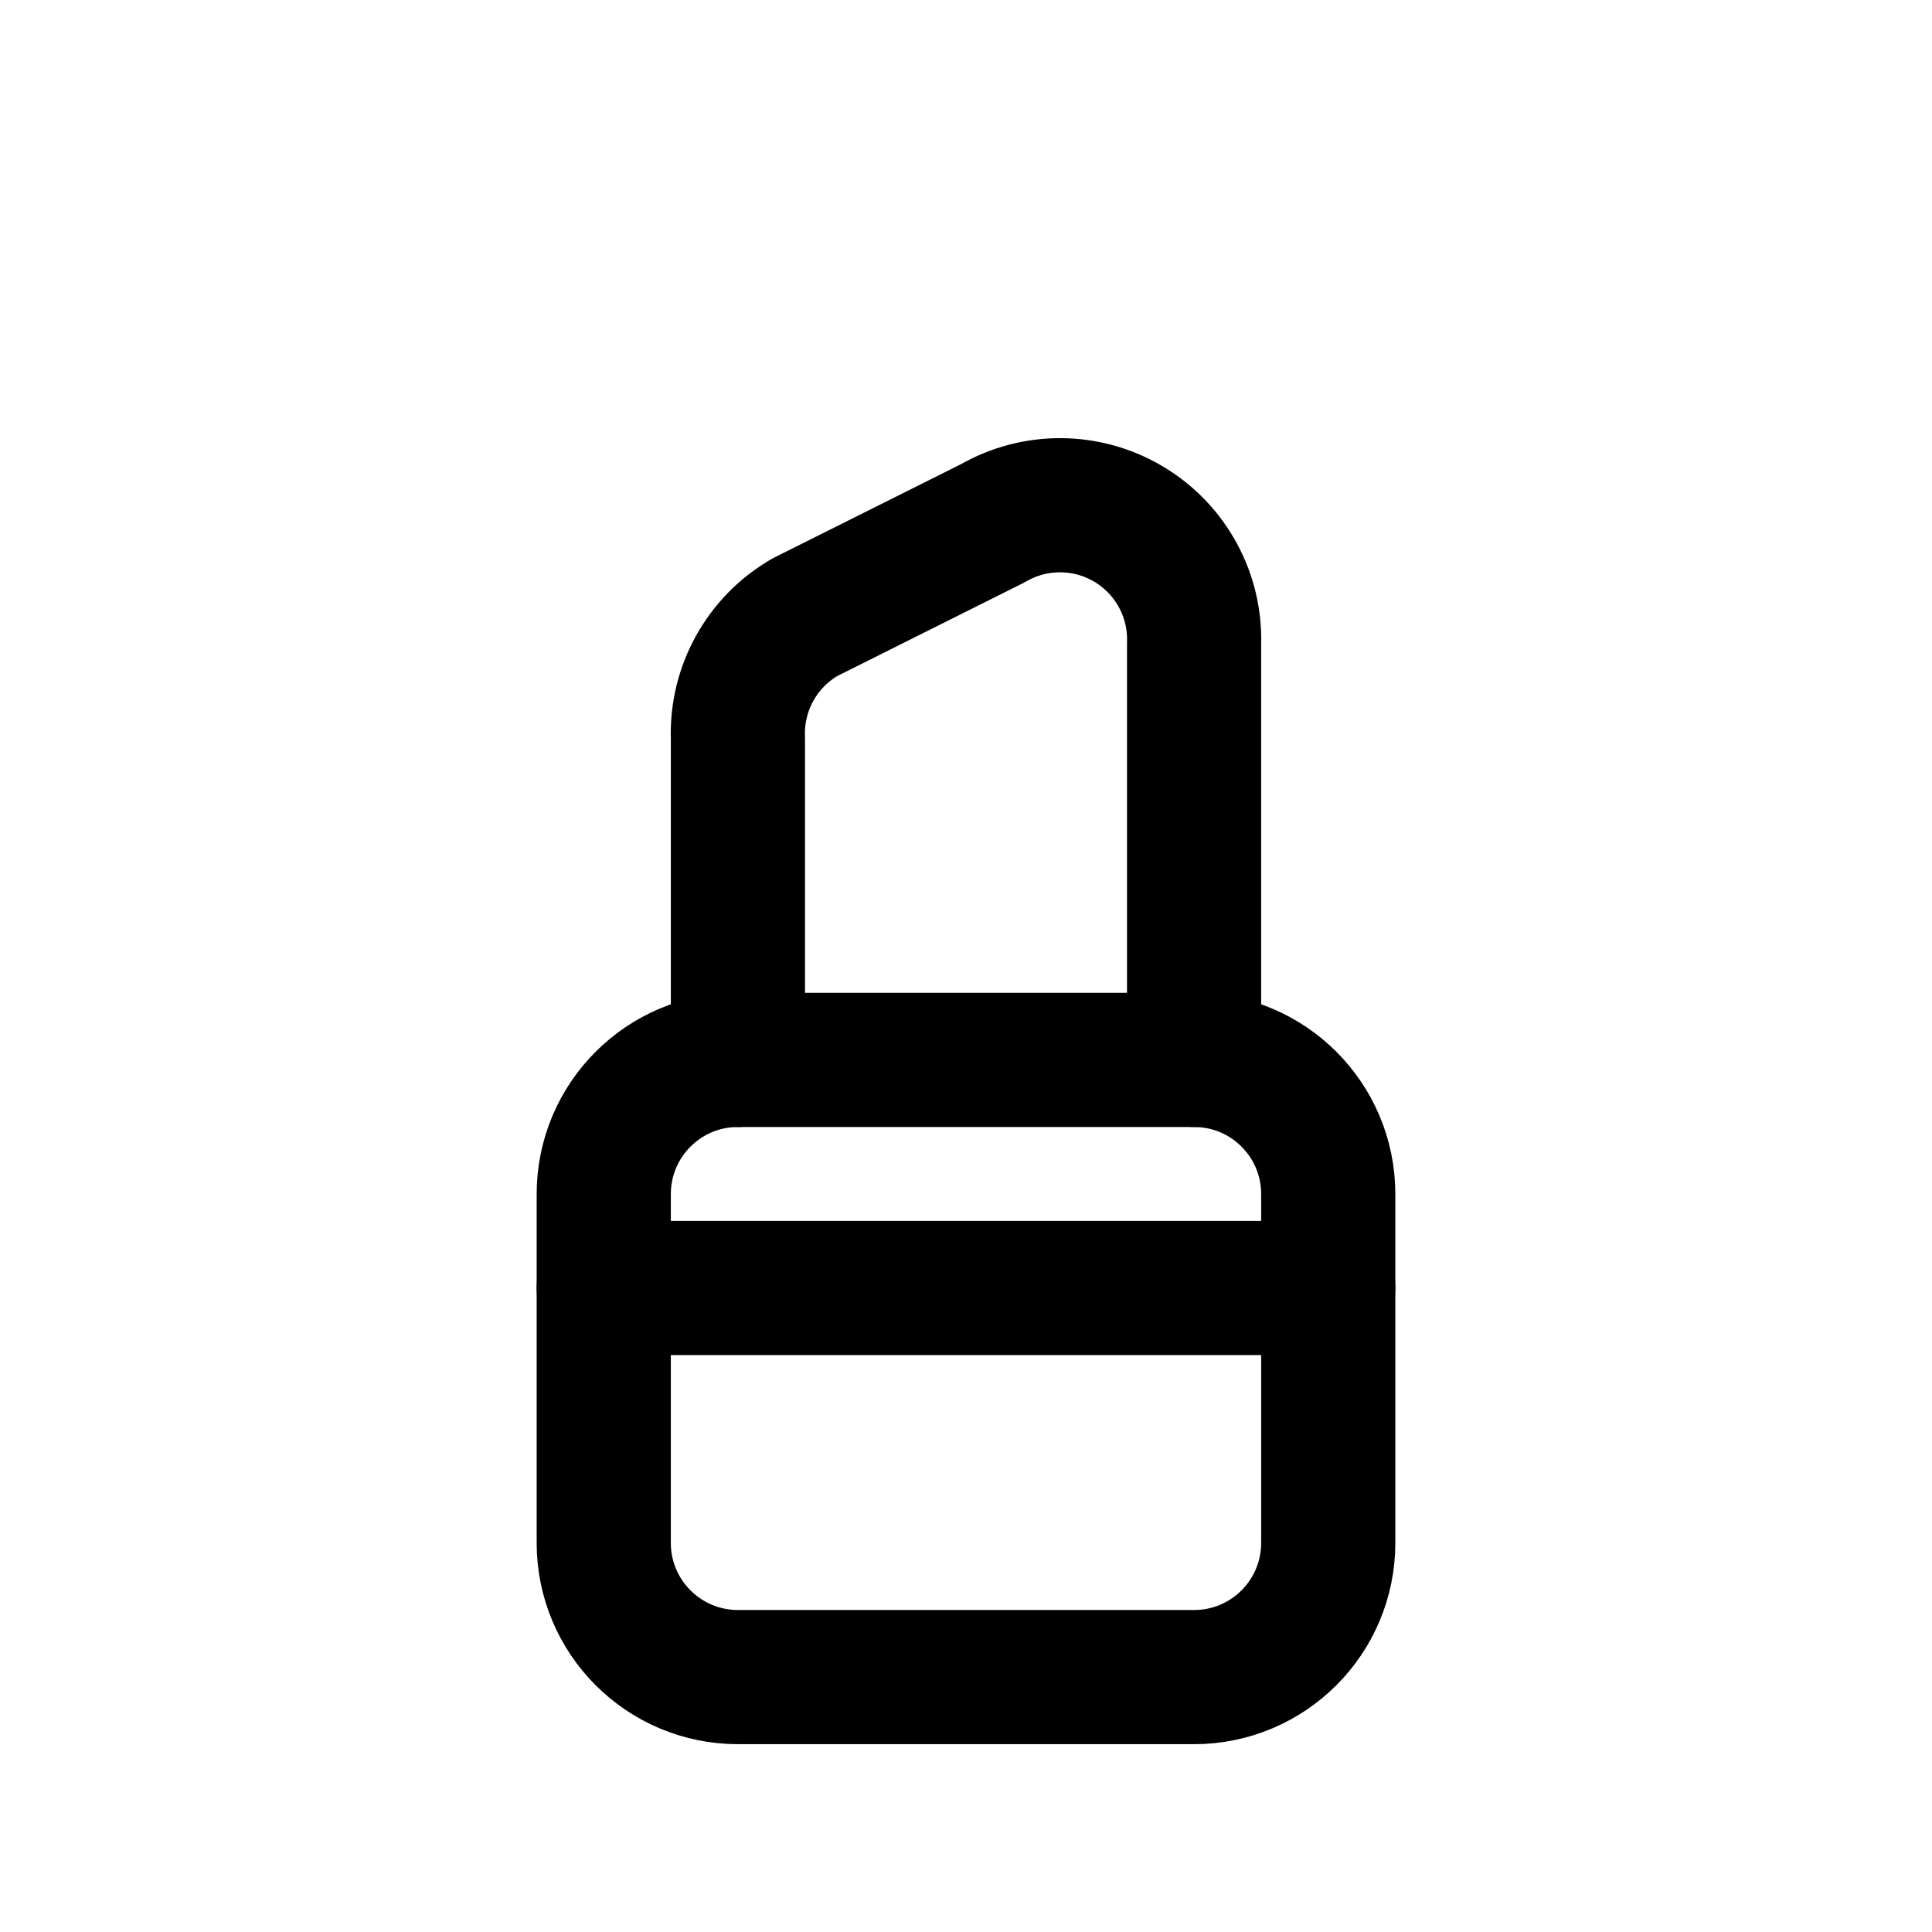
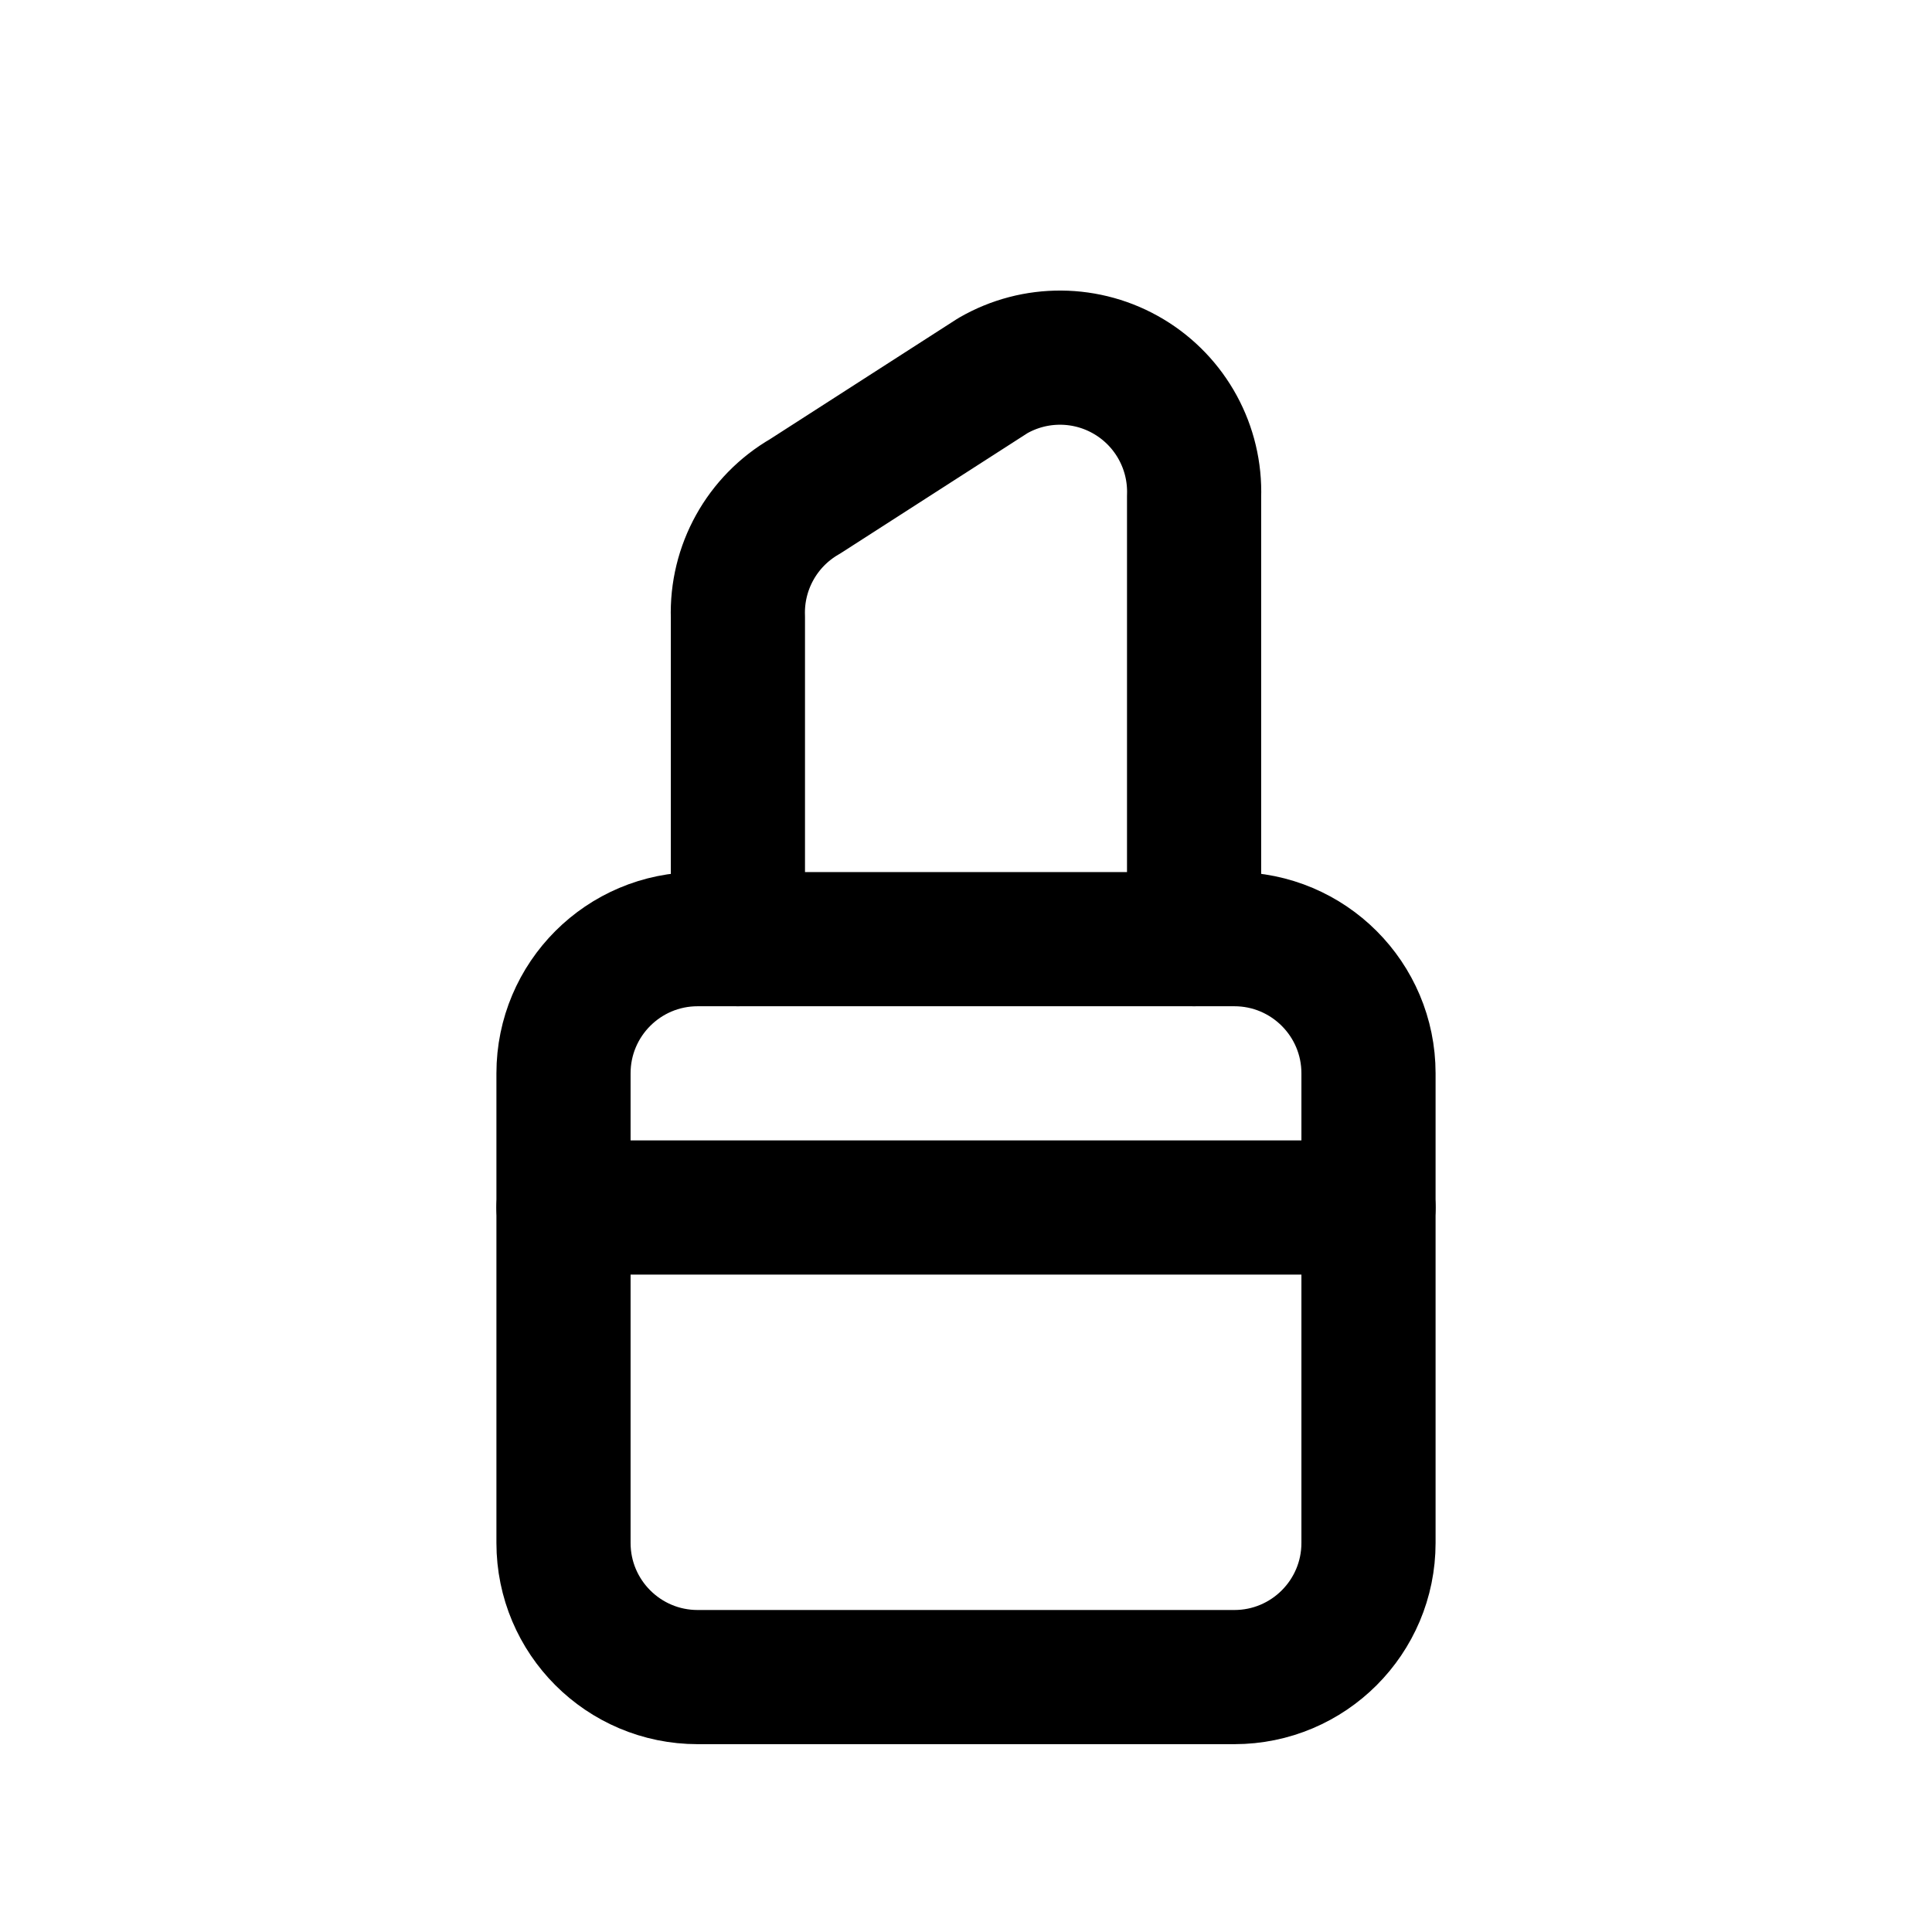
<svg xmlns="http://www.w3.org/2000/svg" viewBox="0 0 18 18" fill="none" stroke="currentColor" stroke-width="1.25" stroke-linecap="round" stroke-linejoin="round">
-   <path d="M 6.875 9.875 L 11.125 9.875 A 1.25 1.25 0 0 1 12.375 11.125 L 12.375 14.375 A 1.25 1.25 0 0 1 11.125 15.625 L 6.875 15.625 A 1.25 1.25 0 0 1 5.625 14.375 L 5.625 11.125 A 1.25 1.25 0 0 1 6.875 9.875 Z" />
-   <path d="M 5.625 12 H 12.375" />
-   <path d="M 6.875 9.875 L 6.875 6.875 A 1.25 1.25 0 0 1 7.5 5.75 L 9.25 4.875 A 1.25 1.25 0 0 1 11.125 6 L 11.125 9.875" />
+   <path d="M 6.5 8.75 L 11.5 8.75 A 1.25 1.25 0 0 1 12.75 10 L 12.75 14.375 A 1.25 1.25 0 0 1 11.5 15.625 L 6.5 15.625 A 1.25 1.25 0 0 1 5.25 14.375 L 5.25 10 A 1.25 1.25 0 0 1 6.5 8.75 Z" />
+   <path d="M 5.25 11.25 H 12.75" />
+   <path d="M 6.875 8.75 L 6.875 5.75 A 1.25 1.25 0 0 1 7.5 4.625 L 9.25 3.5 A 1.25 1.25 0 0 1 11.125 4.625 L 11.125 8.75" />
</svg>
